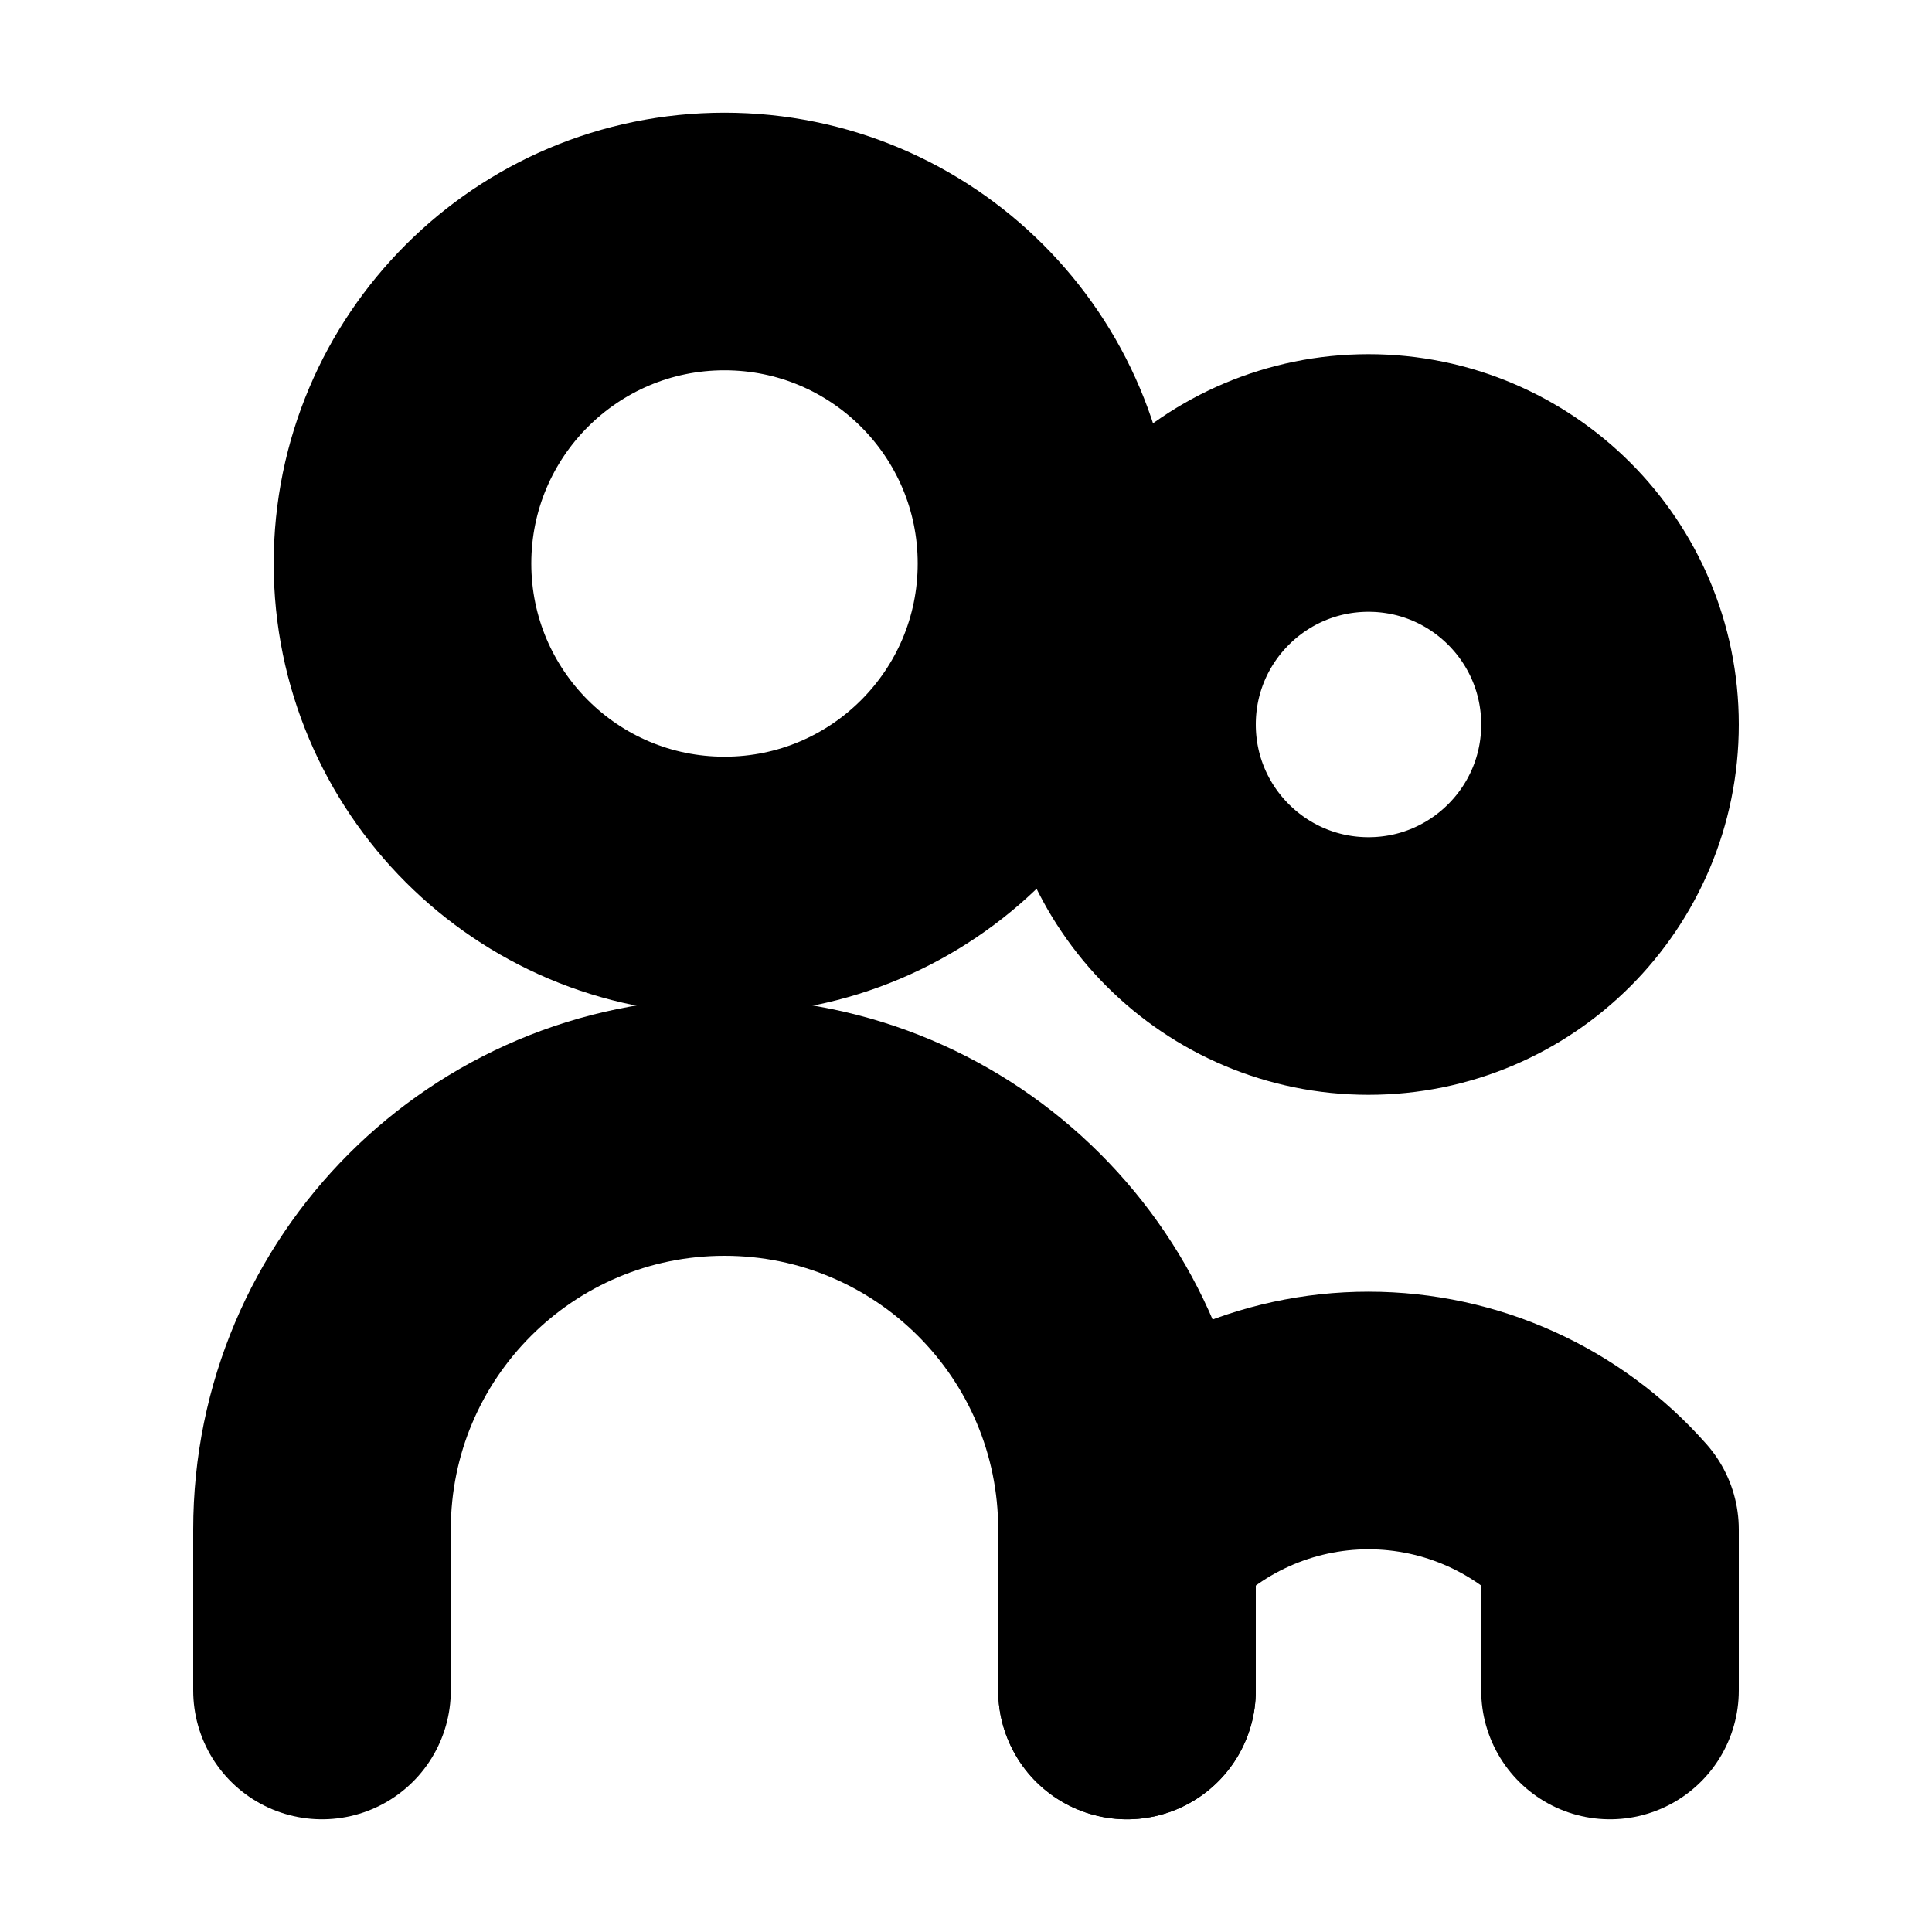
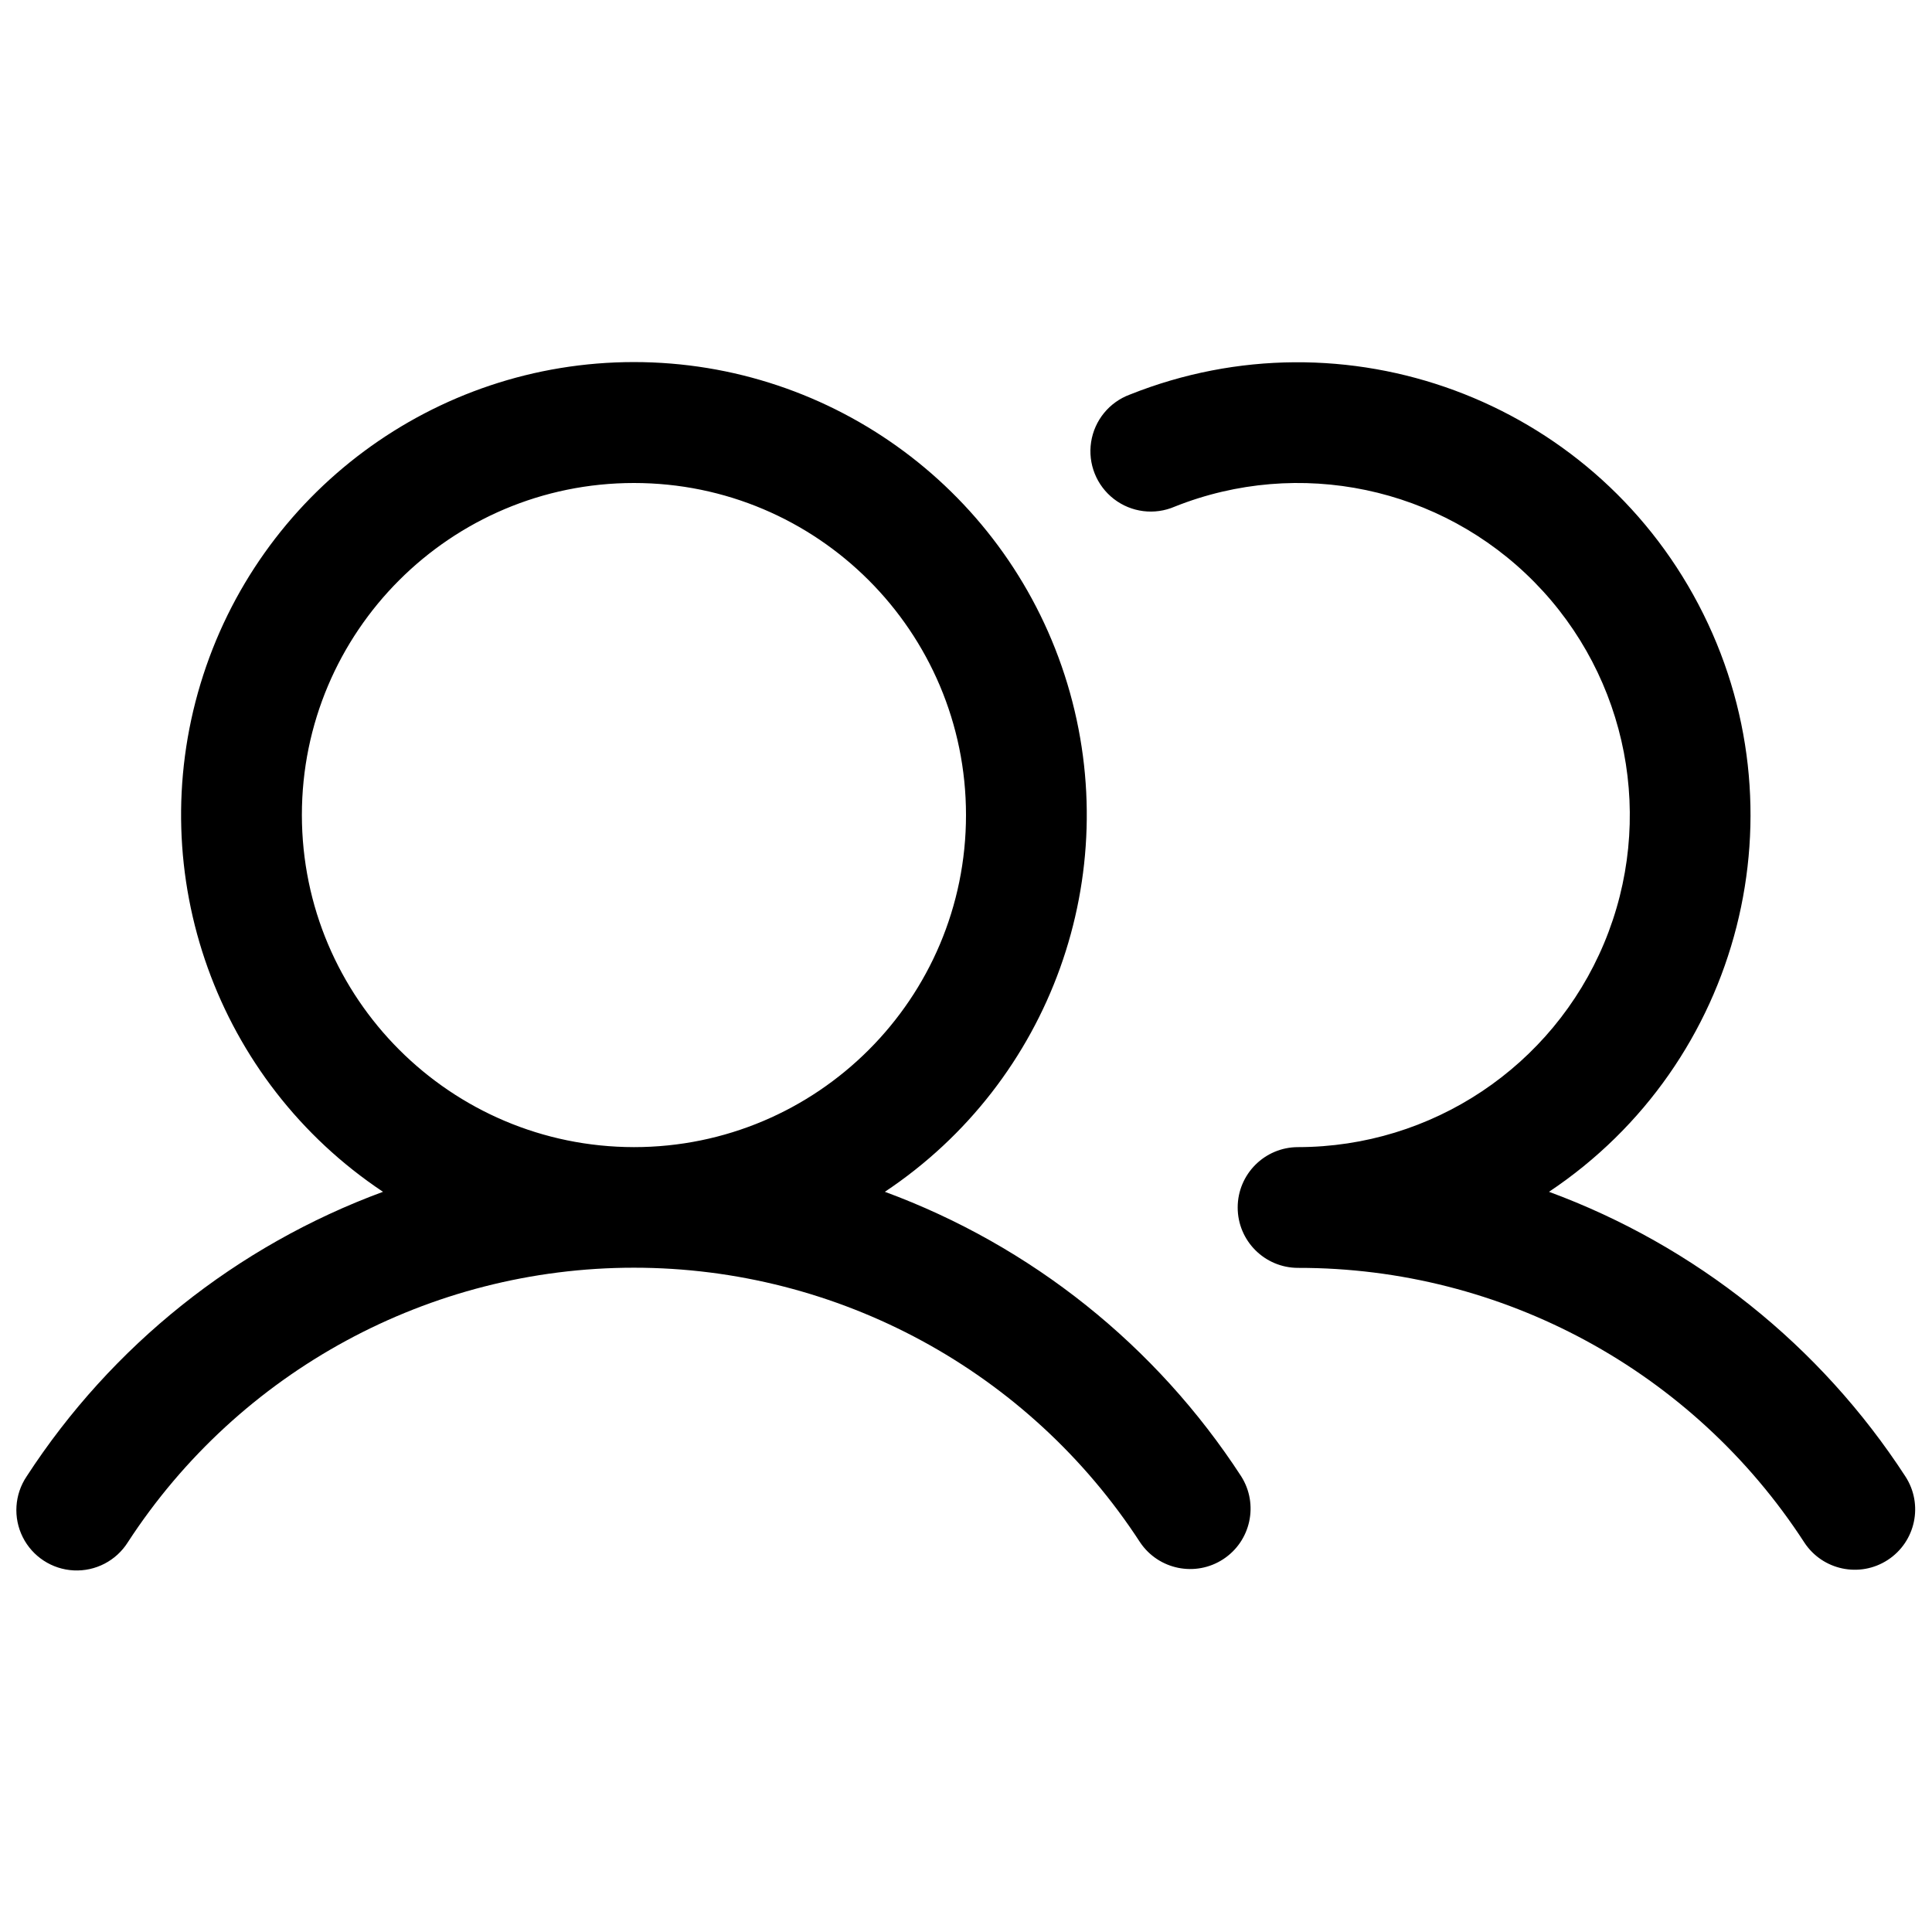
- <svg xmlns="http://www.w3.org/2000/svg" width="36" height="36" viewBox="0 0 24 24" fill="none" stroke="black" stroke-width="3.2" stroke-linecap="round" stroke-linejoin="round">
-   <circle cx="9" cy="7" r="4" />
-   <circle cx="17" cy="9" r="3" />
-   <path d="M4 21v-2a5 5 0 0 1 10 0v2" />
-   <path d="M14 21v-2a4 4 0 0 1 6 0v2" />
+ <svg xmlns="http://www.w3.org/2000/svg" width="40" height="40" fill="#000000" viewBox="0 0 256 256">
+   <path d="M117.25,157.92a60,60,0,1,0-66.5,0A95.83,95.83,0,0,0,3.53,195.63a8,8,0,1,0,13.4,8.74,80,80,0,0,1,134.14,0,8,8,0,0,0,13.4-8.74A95.83,95.83,0,0,0,117.25,157.92ZM40,108a44,44,0,1,1,44,44A44.05,44.05,0,0,1,40,108Zm210.14,98.7a8,8,0,0,1-11.07-2.33A79.83,79.83,0,0,0,172,168a8,8,0,0,1,0-16,44,44,0,1,0-16.34-84.87,8,8,0,1,1-5.94-14.85,60,60,0,0,1,55.53,105.64,95.83,95.83,0,0,1,47.22,37.71A8,8,0,0,1,250.14,206.7Z" />
</svg>
